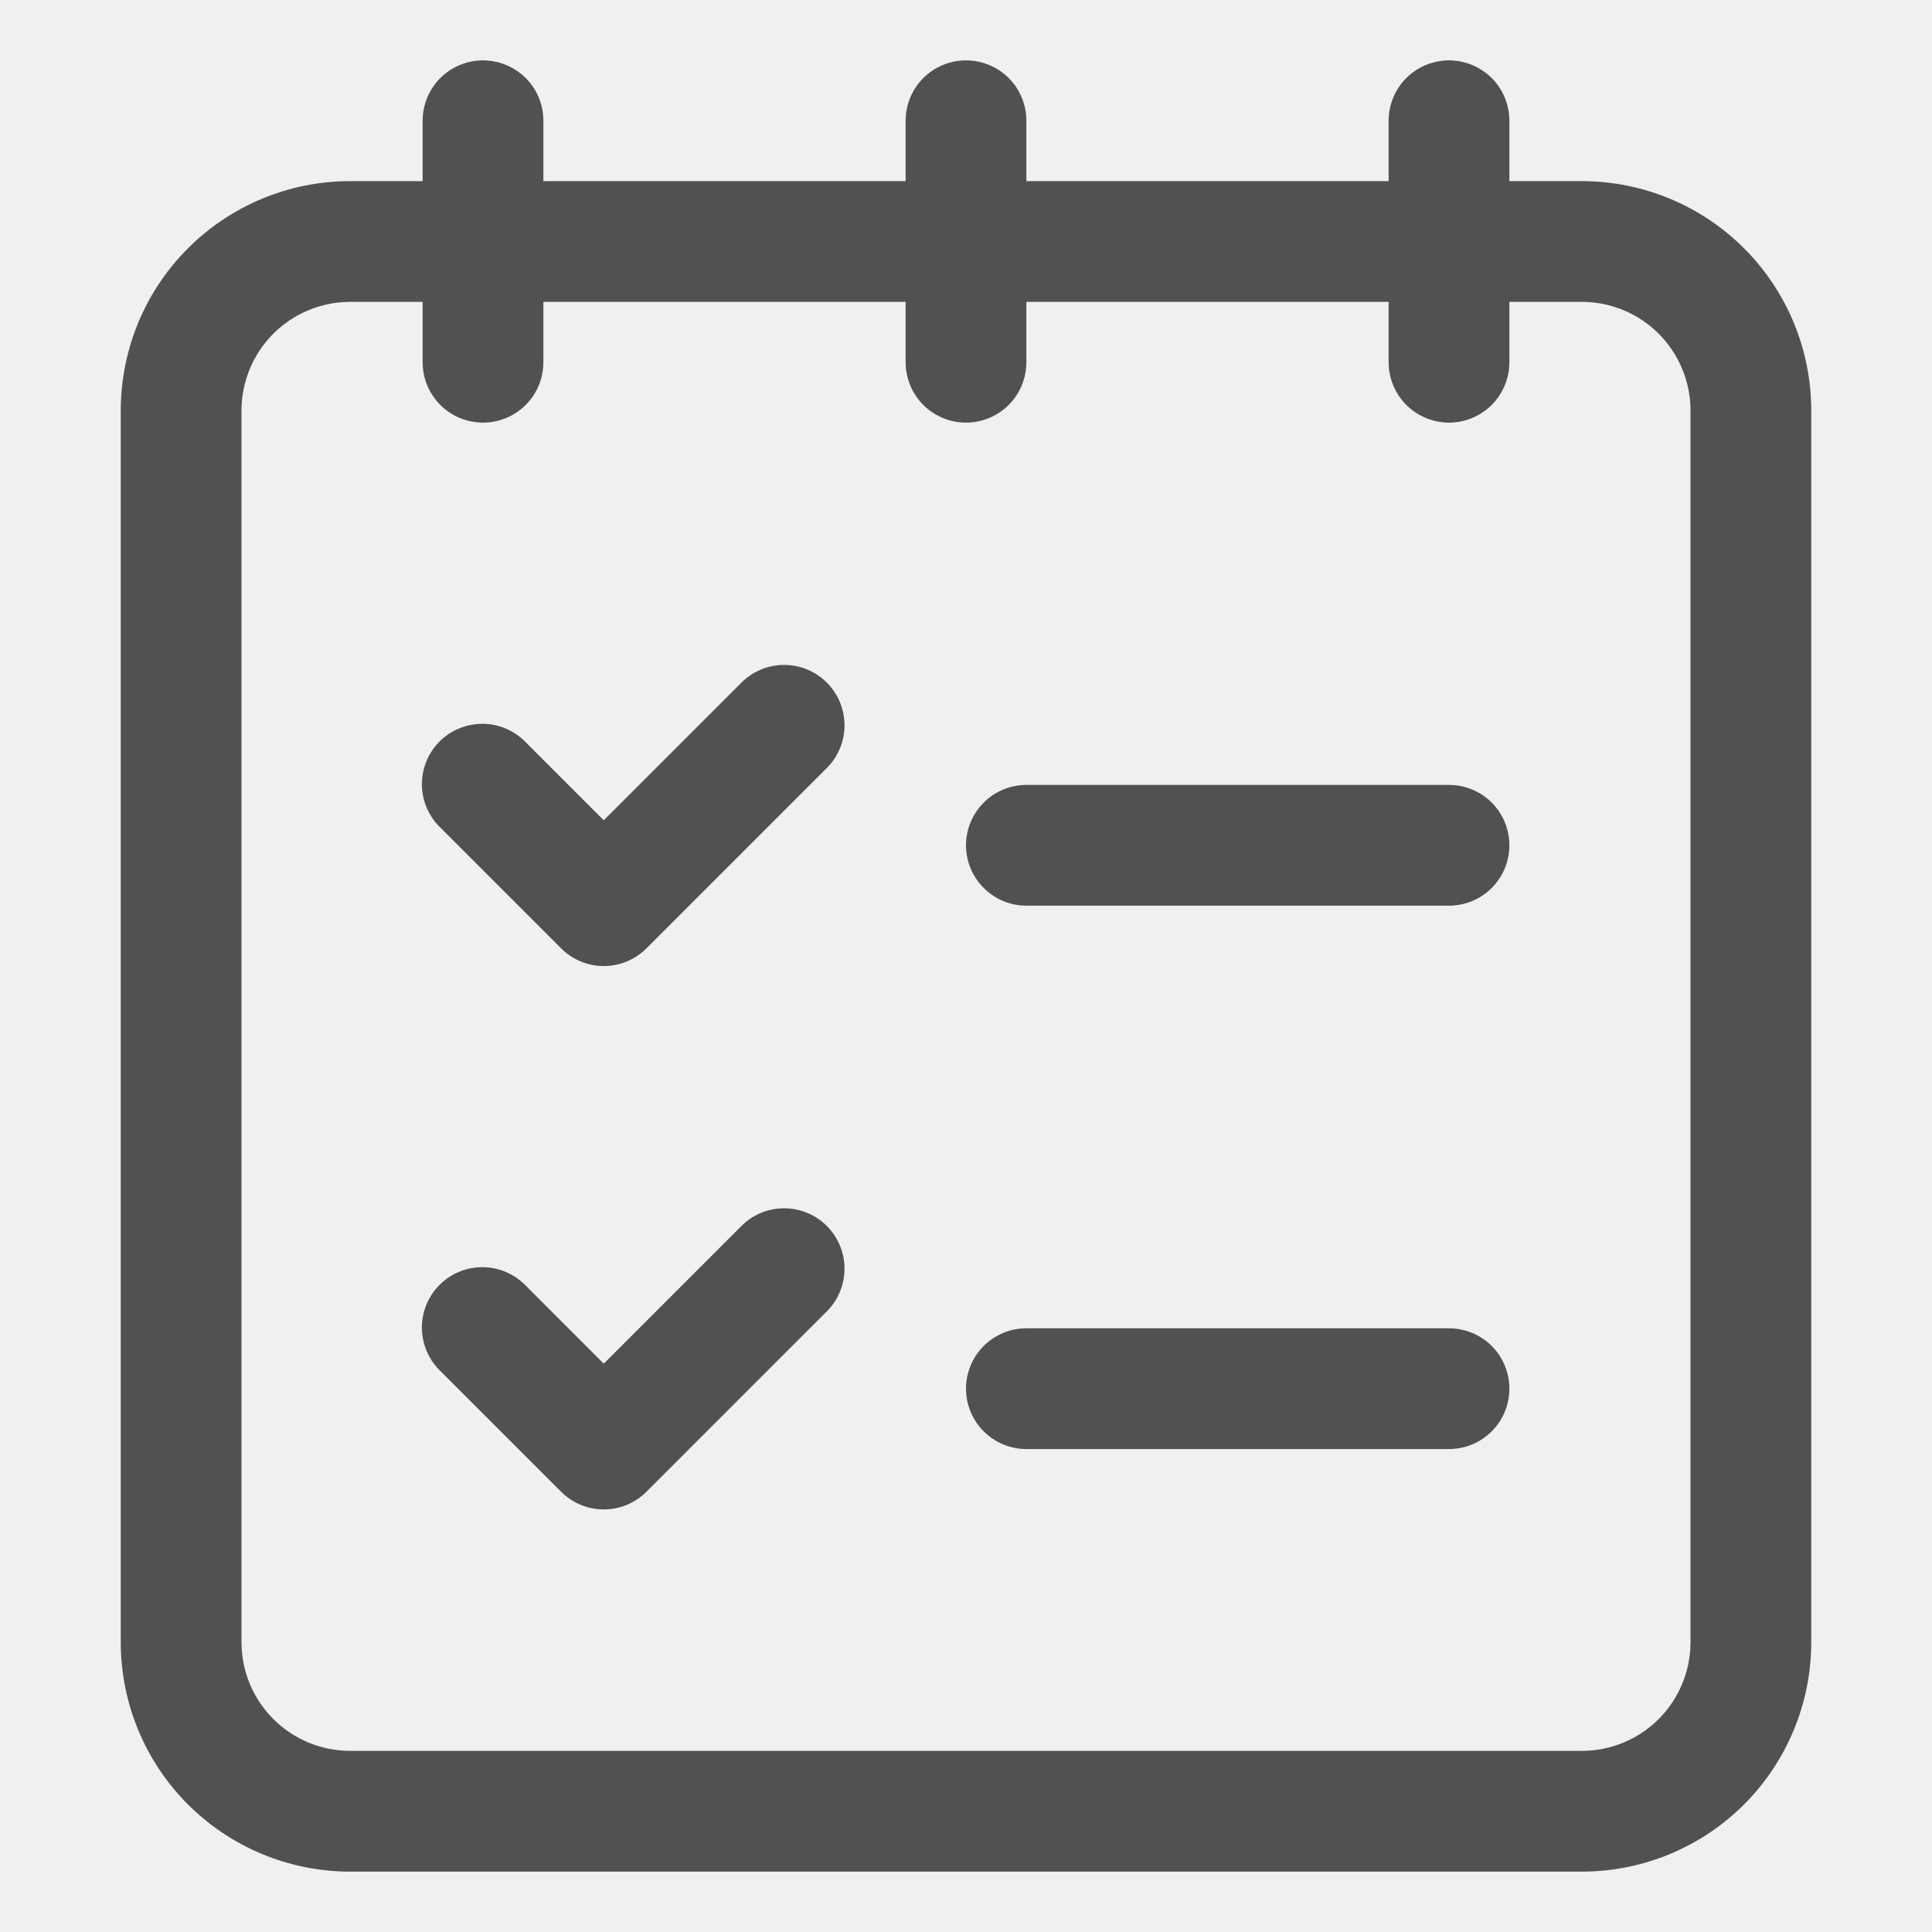
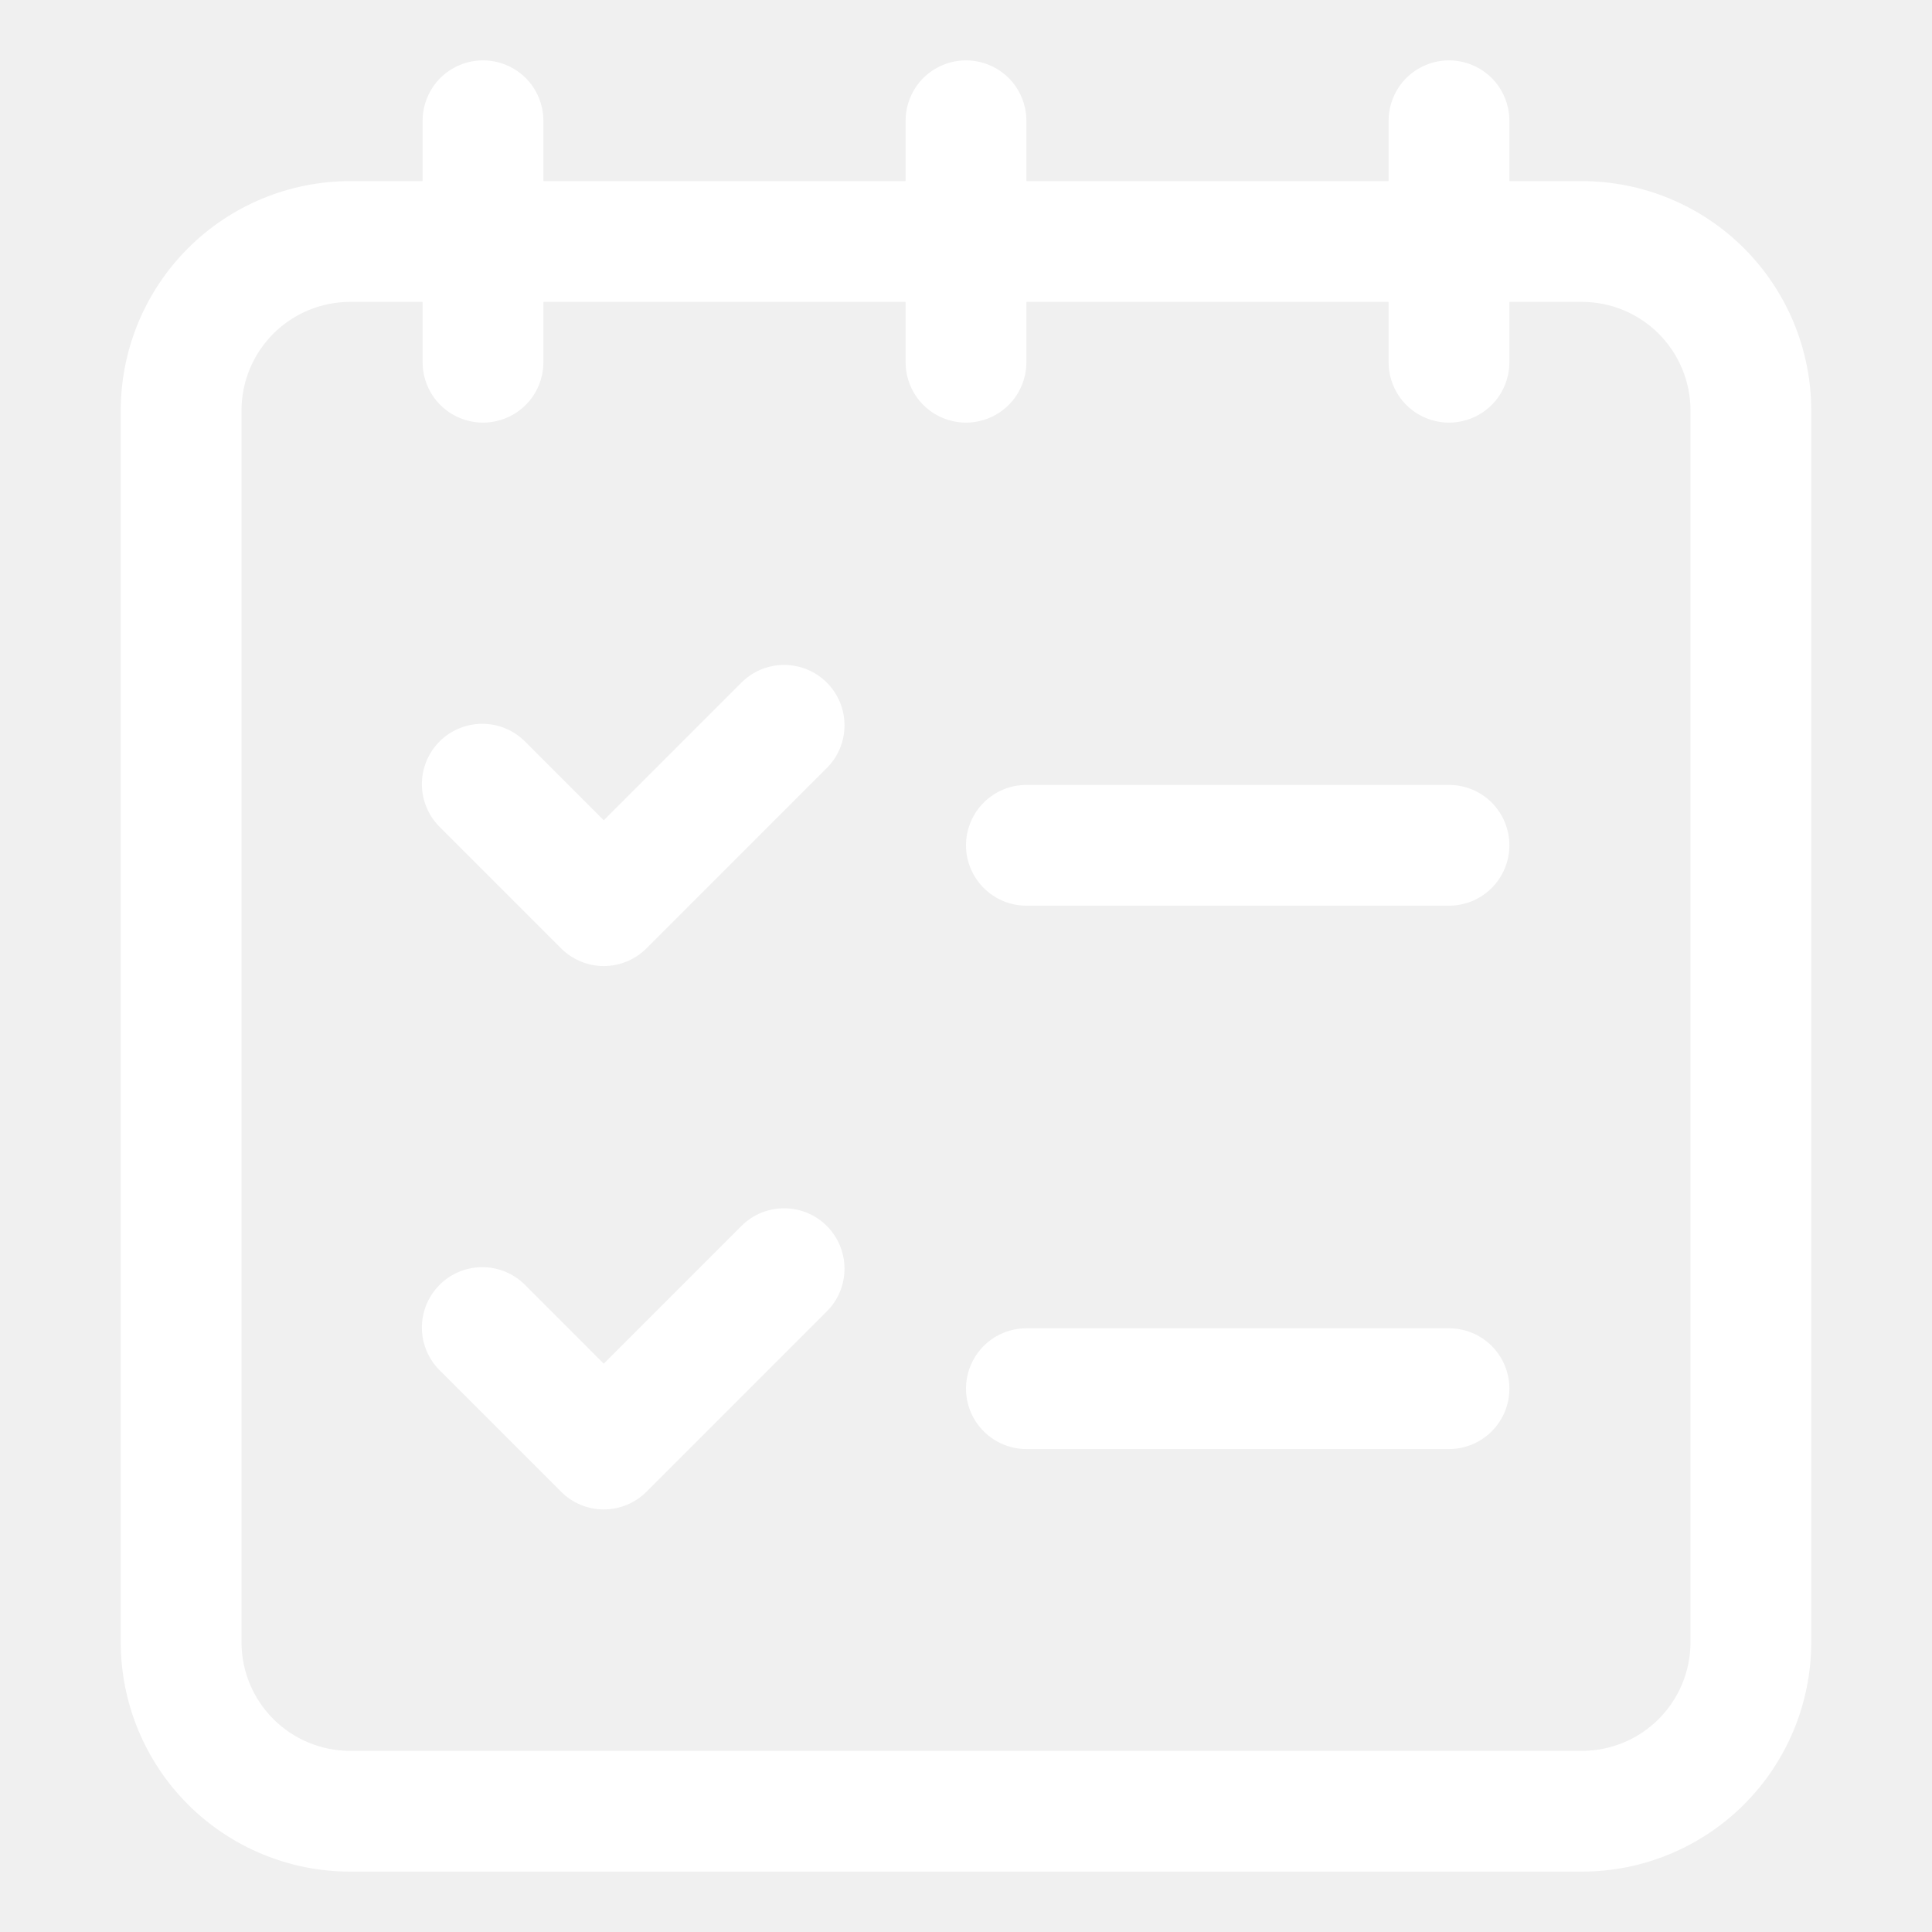
<svg xmlns="http://www.w3.org/2000/svg" width="36" height="36" viewBox="0 0 36 36" fill="none">
-   <path d="M29.482 3.375H28.125V2.25C28.125 1.952 28.006 1.665 27.796 1.454C27.584 1.244 27.298 1.125 27 1.125C26.702 1.125 26.416 1.244 26.204 1.454C25.994 1.665 25.875 1.952 25.875 2.25V3.375H19.125V2.25C19.125 1.952 19.006 1.665 18.796 1.454C18.584 1.244 18.298 1.125 18 1.125C17.702 1.125 17.416 1.244 17.204 1.454C16.994 1.665 16.875 1.952 16.875 2.25V3.375H10.125V2.25C10.125 1.952 10.007 1.665 9.796 1.454C9.585 1.244 9.298 1.125 9 1.125C8.702 1.125 8.415 1.244 8.204 1.454C7.994 1.665 7.875 1.952 7.875 2.25V3.375H6.518C5.387 3.377 4.302 3.827 3.502 4.627C2.702 5.427 2.252 6.512 2.25 7.643V30.607C2.252 31.738 2.702 32.823 3.502 33.623C4.302 34.423 5.387 34.873 6.518 34.875H29.482C30.613 34.873 31.698 34.423 32.498 33.623C33.298 32.823 33.748 31.738 33.75 30.607V7.643C33.748 6.512 33.298 5.427 32.498 4.627C31.698 3.827 30.613 3.377 29.482 3.375ZM31.5 30.607C31.498 31.142 31.285 31.654 30.907 32.032C30.529 32.41 30.017 32.623 29.482 32.625H6.518C5.984 32.623 5.471 32.41 5.093 32.032C4.715 31.654 4.502 31.142 4.5 30.607V7.643C4.502 7.109 4.715 6.596 5.093 6.218C5.471 5.84 5.984 5.627 6.518 5.625H7.875V6.75C7.875 7.048 7.994 7.335 8.204 7.545C8.415 7.756 8.702 7.875 9 7.875C9.298 7.875 9.585 7.756 9.796 7.545C10.007 7.335 10.125 7.048 10.125 6.75V5.625H16.875V6.75C16.875 7.048 16.994 7.335 17.204 7.545C17.416 7.756 17.702 7.875 18 7.875C18.298 7.875 18.584 7.756 18.796 7.545C19.006 7.335 19.125 7.048 19.125 6.75V5.625H25.875V6.75C25.875 7.048 25.994 7.335 26.204 7.545C26.416 7.756 26.702 7.875 27 7.875C27.298 7.875 27.584 7.756 27.796 7.545C28.006 7.335 28.125 7.048 28.125 6.75V5.625H29.482C30.017 5.627 30.529 5.84 30.907 6.218C31.285 6.596 31.498 7.109 31.5 7.643V30.607Z" fill="#515151" />
-   <path d="M13.83 12.705L11.25 15.285L9.796 13.83C9.692 13.723 9.568 13.637 9.43 13.578C9.293 13.519 9.145 13.488 8.996 13.487C8.847 13.486 8.699 13.514 8.56 13.571C8.422 13.627 8.296 13.711 8.191 13.816C8.085 13.922 8.002 14.048 7.945 14.186C7.889 14.324 7.86 14.472 7.861 14.622C7.863 14.771 7.894 14.919 7.953 15.056C8.012 15.193 8.097 15.317 8.205 15.421L10.455 17.671C10.666 17.882 10.952 18.001 11.25 18.001C11.549 18.001 11.835 17.882 12.046 17.671L15.421 14.296C15.626 14.084 15.739 13.8 15.736 13.505C15.734 13.21 15.615 12.928 15.407 12.719C15.198 12.511 14.916 12.392 14.621 12.39C14.326 12.387 14.042 12.501 13.83 12.705ZM27 14.626H19.125C18.827 14.626 18.541 14.744 18.33 14.955C18.119 15.166 18 15.453 18 15.751C18 16.049 18.119 16.335 18.33 16.546C18.541 16.757 18.827 16.876 19.125 16.876H27C27.299 16.876 27.585 16.757 27.796 16.546C28.007 16.335 28.125 16.049 28.125 15.751C28.125 15.453 28.007 15.166 27.796 14.955C27.585 14.744 27.299 14.626 27 14.626ZM13.83 22.83L11.25 25.41L9.796 23.955C9.692 23.848 9.568 23.762 9.43 23.703C9.293 23.644 9.145 23.613 8.996 23.612C8.847 23.611 8.699 23.639 8.56 23.696C8.422 23.752 8.296 23.836 8.191 23.942C8.085 24.047 8.002 24.173 7.945 24.311C7.889 24.449 7.86 24.597 7.861 24.747C7.863 24.896 7.894 25.044 7.953 25.181C8.012 25.318 8.097 25.442 8.205 25.546L10.455 27.796C10.666 28.007 10.952 28.126 11.25 28.126C11.549 28.126 11.835 28.007 12.046 27.796L15.421 24.421C15.626 24.209 15.739 23.925 15.736 23.63C15.734 23.335 15.615 23.053 15.407 22.844C15.198 22.636 14.916 22.517 14.621 22.515C14.326 22.512 14.042 22.625 13.83 22.83ZM27 24.751H19.125C18.827 24.751 18.541 24.869 18.33 25.08C18.119 25.291 18 25.578 18 25.876C18 26.174 18.119 26.46 18.33 26.671C18.541 26.882 18.827 27.001 19.125 27.001H27C27.299 27.001 27.585 26.882 27.796 26.671C28.007 26.46 28.125 26.174 28.125 25.876C28.125 25.578 28.007 25.291 27.796 25.08C27.585 24.869 27.299 24.751 27 24.751Z" fill="#515151" />
+   <path d="M29.482 3.375H28.125V2.25C28.125 1.952 28.006 1.665 27.796 1.454C27.584 1.244 27.298 1.125 27 1.125C26.702 1.125 26.416 1.244 26.204 1.454C25.994 1.665 25.875 1.952 25.875 2.25V3.375H19.125V2.25C19.125 1.952 19.006 1.665 18.796 1.454C18.584 1.244 18.298 1.125 18 1.125C17.702 1.125 17.416 1.244 17.204 1.454C16.994 1.665 16.875 1.952 16.875 2.25V3.375H10.125V2.25C10.125 1.952 10.007 1.665 9.796 1.454C9.585 1.244 9.298 1.125 9 1.125C8.702 1.125 8.415 1.244 8.204 1.454C7.994 1.665 7.875 1.952 7.875 2.25V3.375H6.518C5.387 3.377 4.302 3.827 3.502 4.627C2.702 5.427 2.252 6.512 2.25 7.643V30.607C2.252 31.738 2.702 32.823 3.502 33.623C4.302 34.423 5.387 34.873 6.518 34.875H29.482C30.613 34.873 31.698 34.423 32.498 33.623C33.298 32.823 33.748 31.738 33.75 30.607V7.643C33.748 6.512 33.298 5.427 32.498 4.627C31.698 3.827 30.613 3.377 29.482 3.375ZM31.5 30.607C31.498 31.142 31.285 31.654 30.907 32.032C30.529 32.41 30.017 32.623 29.482 32.625H6.518C5.984 32.623 5.471 32.41 5.093 32.032C4.715 31.654 4.502 31.142 4.5 30.607V7.643C4.502 7.109 4.715 6.596 5.093 6.218C5.471 5.84 5.984 5.627 6.518 5.625H7.875V6.75C7.875 7.048 7.994 7.335 8.204 7.545C8.415 7.756 8.702 7.875 9 7.875C9.298 7.875 9.585 7.756 9.796 7.545C10.007 7.335 10.125 7.048 10.125 6.75V5.625H16.875V6.75C16.875 7.048 16.994 7.335 17.204 7.545C17.416 7.756 17.702 7.875 18 7.875C18.298 7.875 18.584 7.756 18.796 7.545C19.006 7.335 19.125 7.048 19.125 6.75V5.625H25.875V6.75C25.875 7.048 25.994 7.335 26.204 7.545C26.416 7.756 26.702 7.875 27 7.875C27.298 7.875 27.584 7.756 27.796 7.545C28.006 7.335 28.125 7.048 28.125 6.75V5.625H29.482C30.017 5.627 30.529 5.84 30.907 6.218C31.285 6.596 31.498 7.109 31.5 7.643V30.607Z" fill="white" />
+   <path d="M13.83 12.705L11.25 15.285L9.796 13.83C9.692 13.723 9.568 13.637 9.43 13.578C9.293 13.519 9.145 13.488 8.996 13.487C8.847 13.486 8.699 13.514 8.56 13.571C8.422 13.627 8.296 13.711 8.191 13.816C8.085 13.922 8.002 14.048 7.945 14.186C7.889 14.324 7.86 14.472 7.861 14.622C7.863 14.771 7.894 14.919 7.953 15.056C8.012 15.193 8.097 15.317 8.205 15.421L10.455 17.671C10.666 17.882 10.952 18.001 11.25 18.001C11.549 18.001 11.835 17.882 12.046 17.671L15.421 14.296C15.626 14.084 15.739 13.8 15.736 13.505C15.734 13.21 15.615 12.928 15.407 12.719C15.198 12.511 14.916 12.392 14.621 12.39C14.326 12.387 14.042 12.501 13.83 12.705ZM27 14.626H19.125C18.827 14.626 18.541 14.744 18.33 14.955C18.119 15.166 18 15.453 18 15.751C18 16.049 18.119 16.335 18.33 16.546C18.541 16.757 18.827 16.876 19.125 16.876H27C27.299 16.876 27.585 16.757 27.796 16.546C28.007 16.335 28.125 16.049 28.125 15.751C28.125 15.453 28.007 15.166 27.796 14.955C27.585 14.744 27.299 14.626 27 14.626ZM13.83 22.83L11.25 25.41L9.796 23.955C9.692 23.848 9.568 23.762 9.43 23.703C9.293 23.644 9.145 23.613 8.996 23.612C8.847 23.611 8.699 23.639 8.56 23.696C8.422 23.752 8.296 23.836 8.191 23.942C8.085 24.047 8.002 24.173 7.945 24.311C7.889 24.449 7.86 24.597 7.861 24.747C7.863 24.896 7.894 25.044 7.953 25.181C8.012 25.318 8.097 25.442 8.205 25.546L10.455 27.796C10.666 28.007 10.952 28.126 11.25 28.126C11.549 28.126 11.835 28.007 12.046 27.796L15.421 24.421C15.626 24.209 15.739 23.925 15.736 23.63C15.734 23.335 15.615 23.053 15.407 22.844C15.198 22.636 14.916 22.517 14.621 22.515C14.326 22.512 14.042 22.625 13.83 22.83ZM27 24.751H19.125C18.827 24.751 18.541 24.869 18.33 25.08C18.119 25.291 18 25.578 18 25.876C18 26.174 18.119 26.46 18.33 26.671C18.541 26.882 18.827 27.001 19.125 27.001H27C27.299 27.001 27.585 26.882 27.796 26.671C28.007 26.46 28.125 26.174 28.125 25.876C28.125 25.578 28.007 25.291 27.796 25.08C27.585 24.869 27.299 24.751 27 24.751Z" fill="white" />
</svg>
